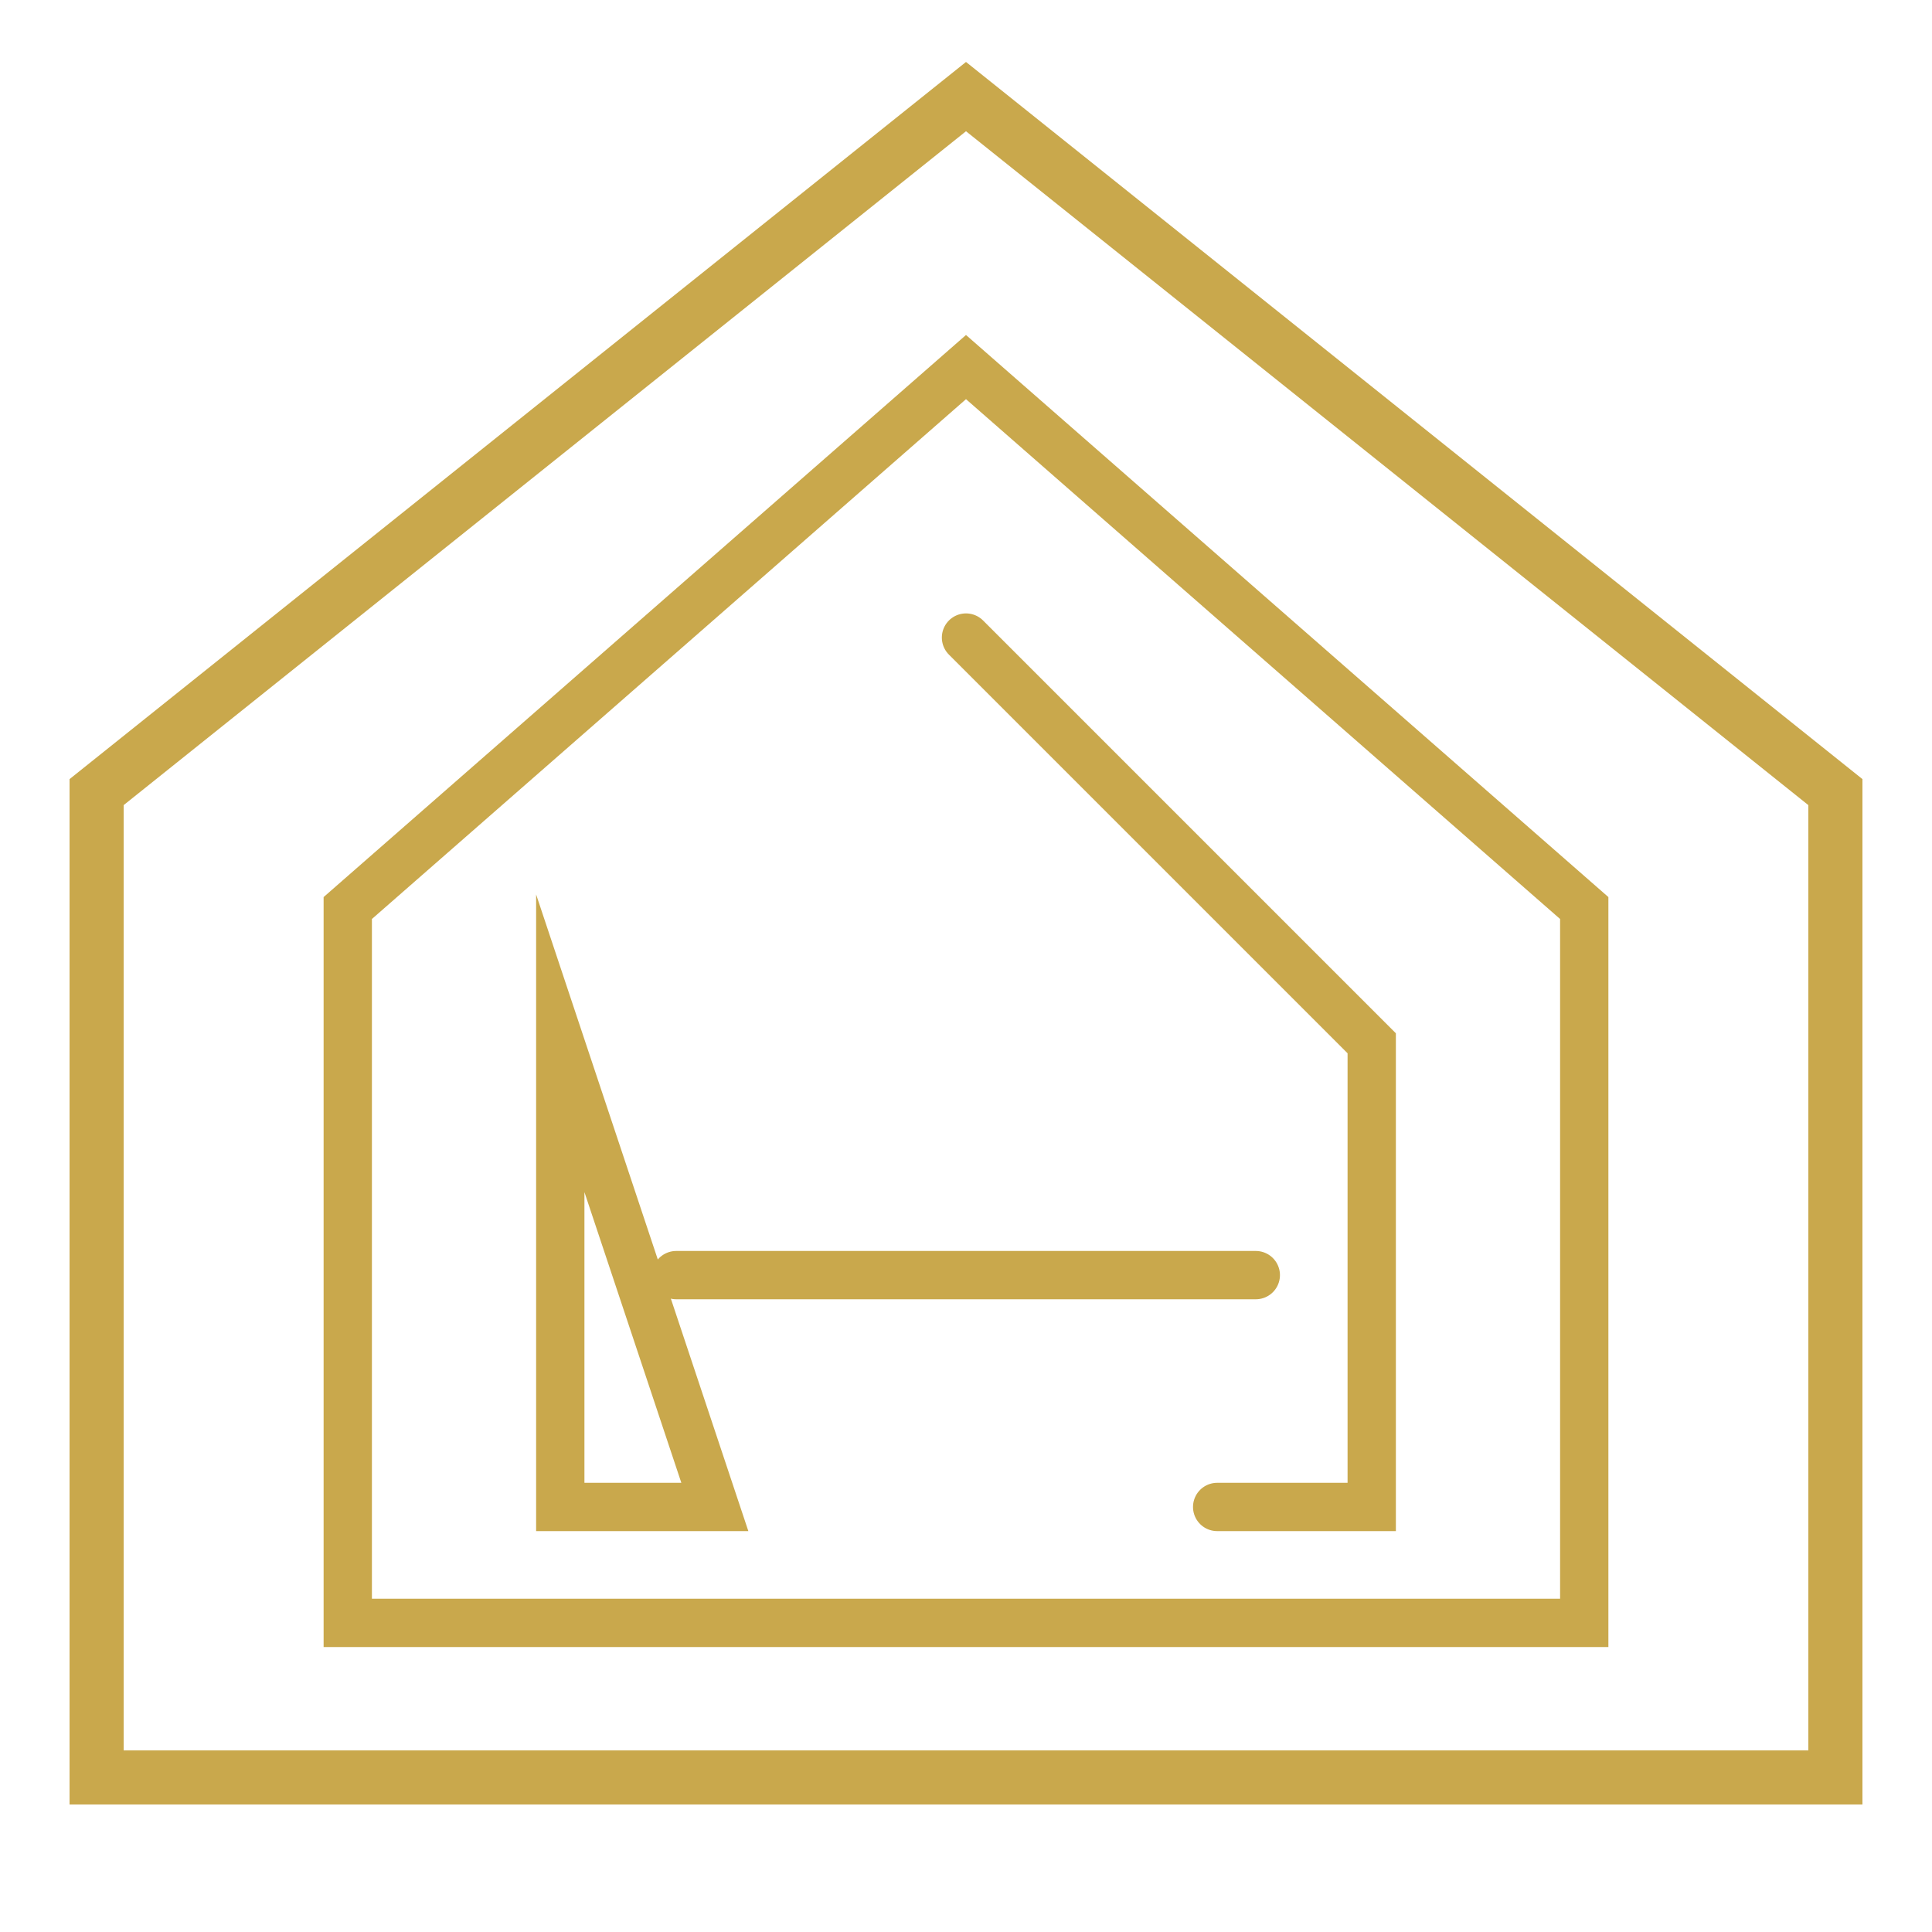
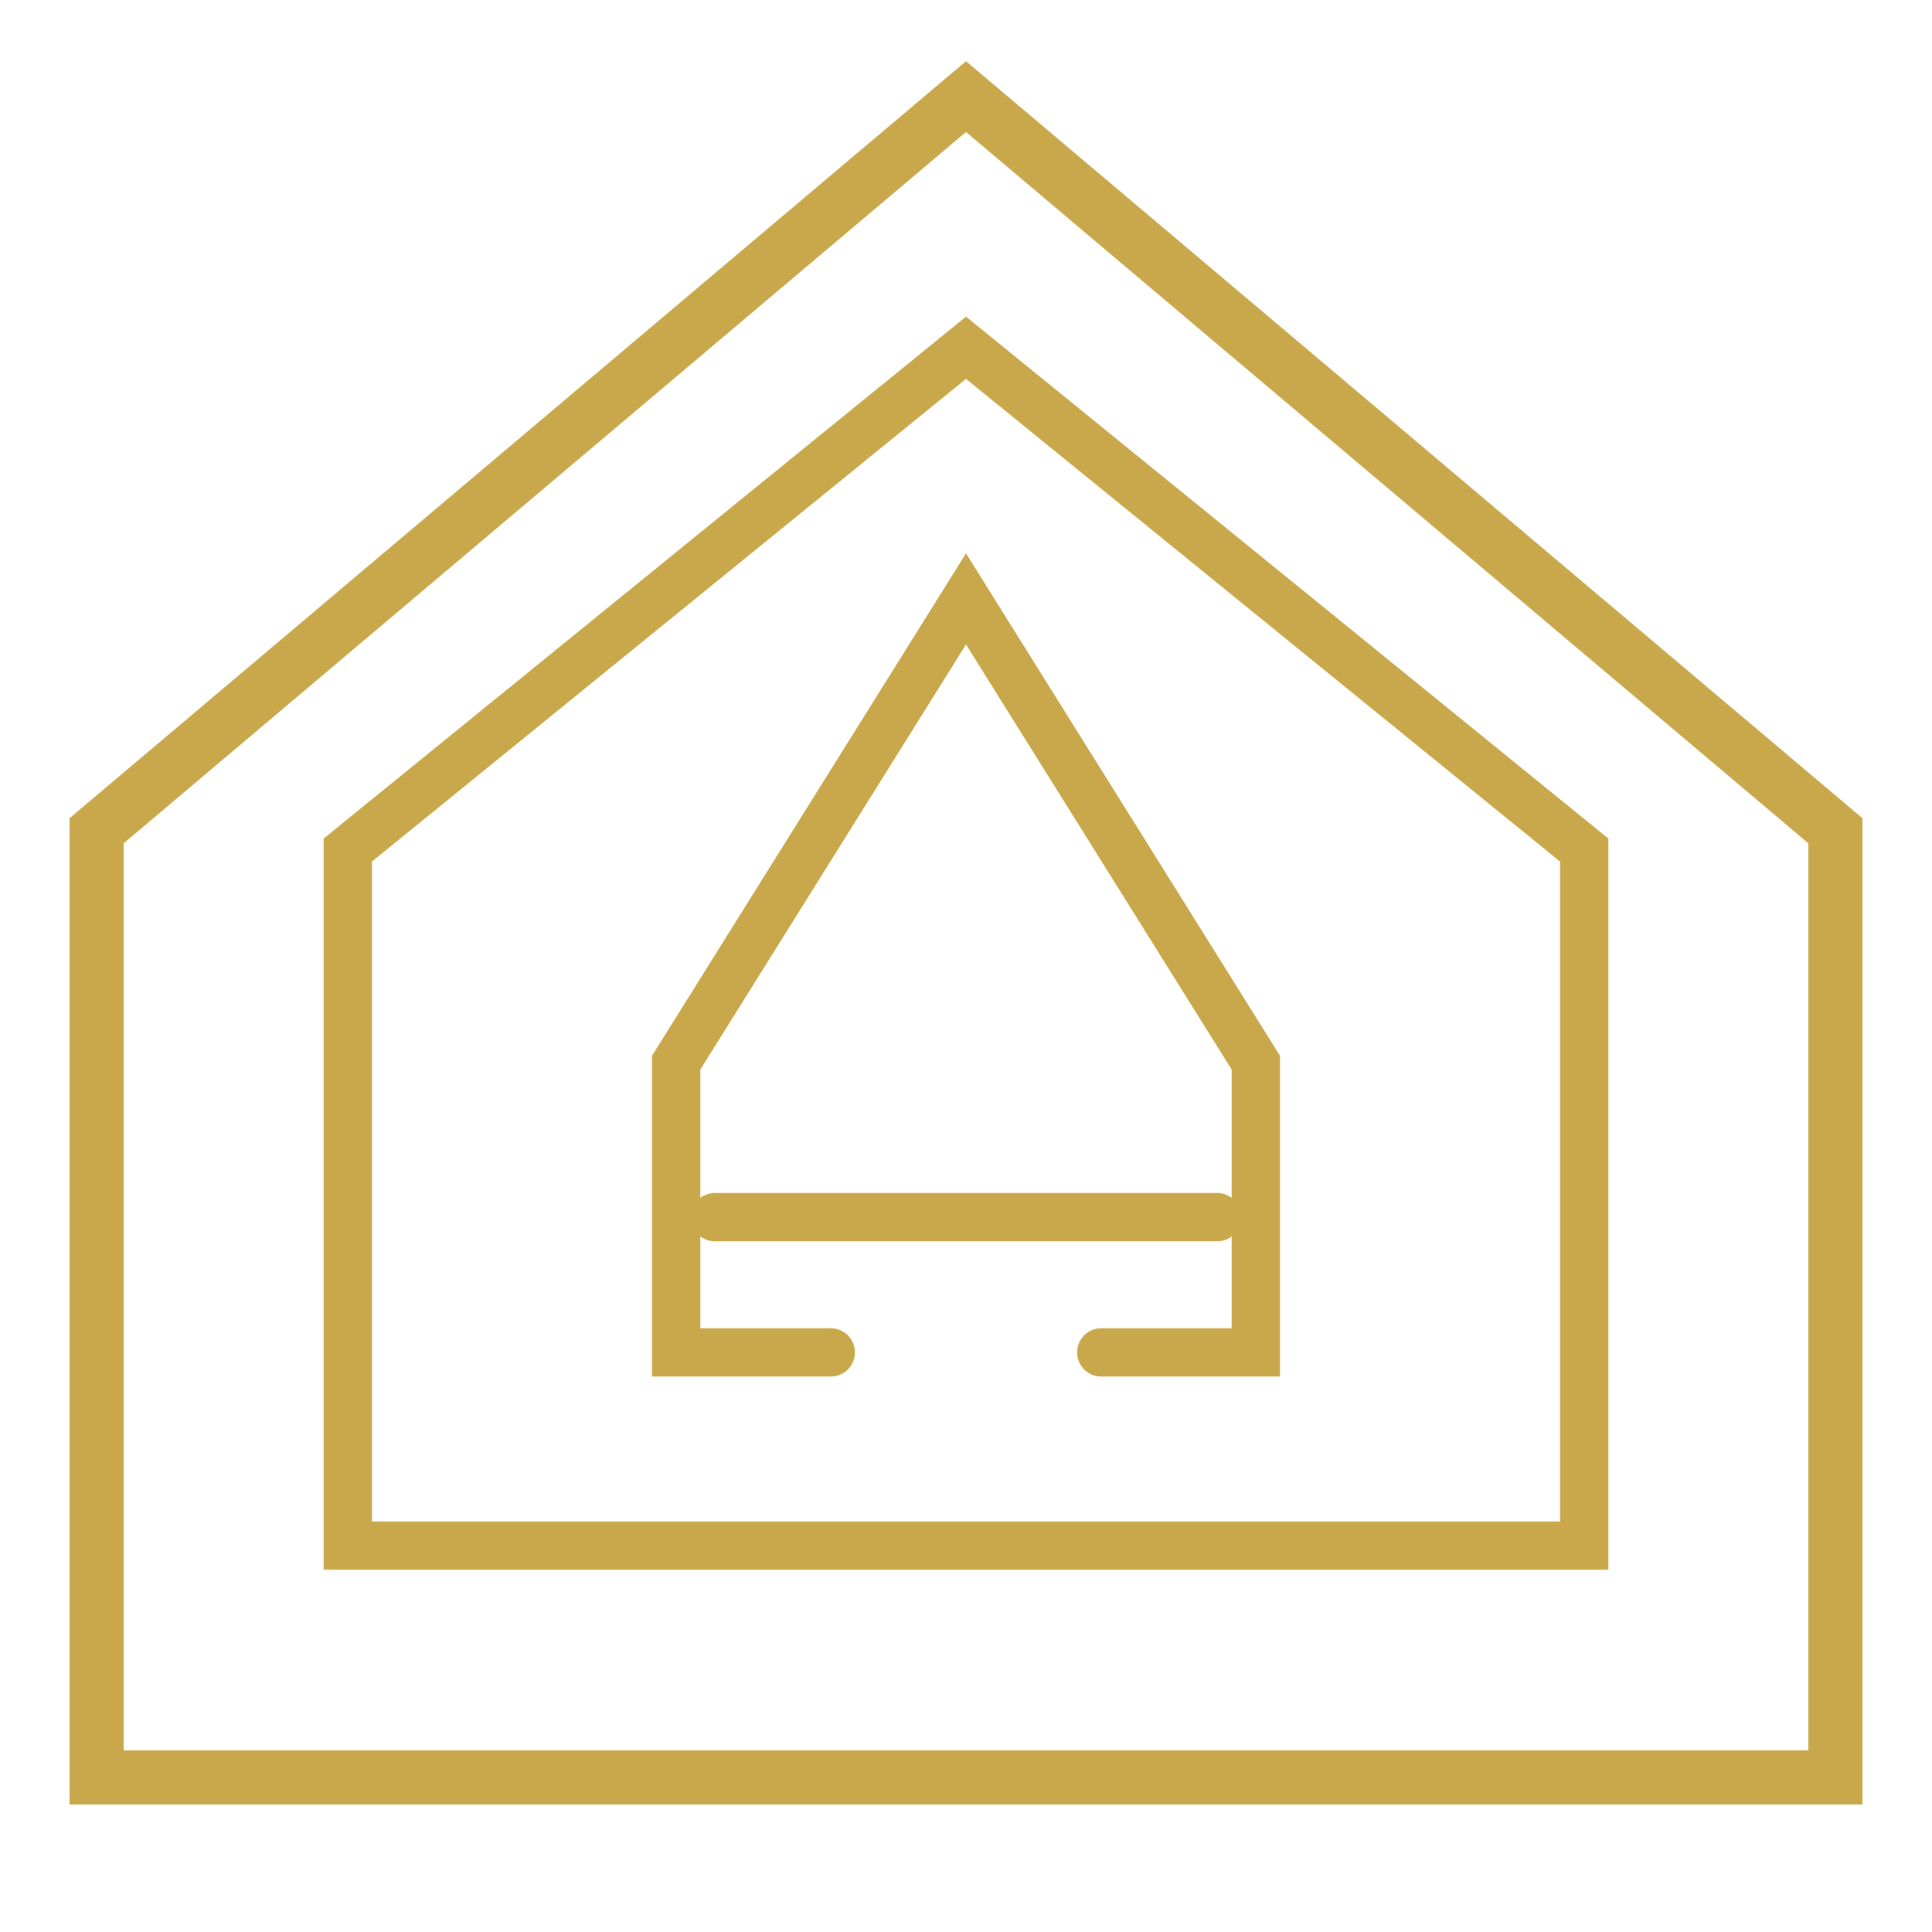
- <svg xmlns="http://www.w3.org/2000/svg" viewBox="0 0 100 100" width="100" height="100" role="img" aria-label="Avenstone mark">
-   <path d="M50,5 L95,41 L95,92 L5,92 L5,41 Z" fill="none" stroke="#C9A84C" stroke-width="2.8" stroke-linejoin="miter" stroke-miterlimit="8" />
-   <path d="M50,19 L82,47 L82,84 L18,84 L18,47 Z" fill="none" stroke="#C9A84C" stroke-width="2.5" stroke-linejoin="miter" stroke-miterlimit="8" />
-   <path d="M50,33 L71,54 L71,78 L63,78 M37,78 L29,78 L29,54 Z" fill="none" stroke="#C9A84C" stroke-width="2.5" stroke-linejoin="miter" stroke-miterlimit="8" stroke-linecap="round" />
-   <line x1="35" y1="66" x2="65" y2="66" stroke="#C9A84C" stroke-width="2.5" stroke-linecap="round" />
+ <svg xmlns="http://www.w3.org/2000/svg" viewBox="0 0 100 100" role="img" aria-label="Avenstone mark">
+   <path d="M50,5 L95,43 L95,92 L5,92 L5,43 Z" fill="none" stroke="#C9A84C" stroke-width="2.8" stroke-linejoin="miter" stroke-miterlimit="8" />
+   <path d="M50,18 L82,44 L82,80 L18,80 L18,44 Z" fill="none" stroke="#C9A84C" stroke-width="2.5" stroke-linejoin="miter" stroke-miterlimit="8" />
+   <path d="M57,70 L65,70 L65,55 L50,31 L35,55 L35,70 L43,70" fill="none" stroke="#C9A84C" stroke-width="2.5" stroke-linejoin="miter" stroke-miterlimit="8" stroke-linecap="round" />
+   <line x1="37" y1="63" x2="63" y2="63" stroke="#C9A84C" stroke-width="2.5" stroke-linecap="round" />
</svg>
